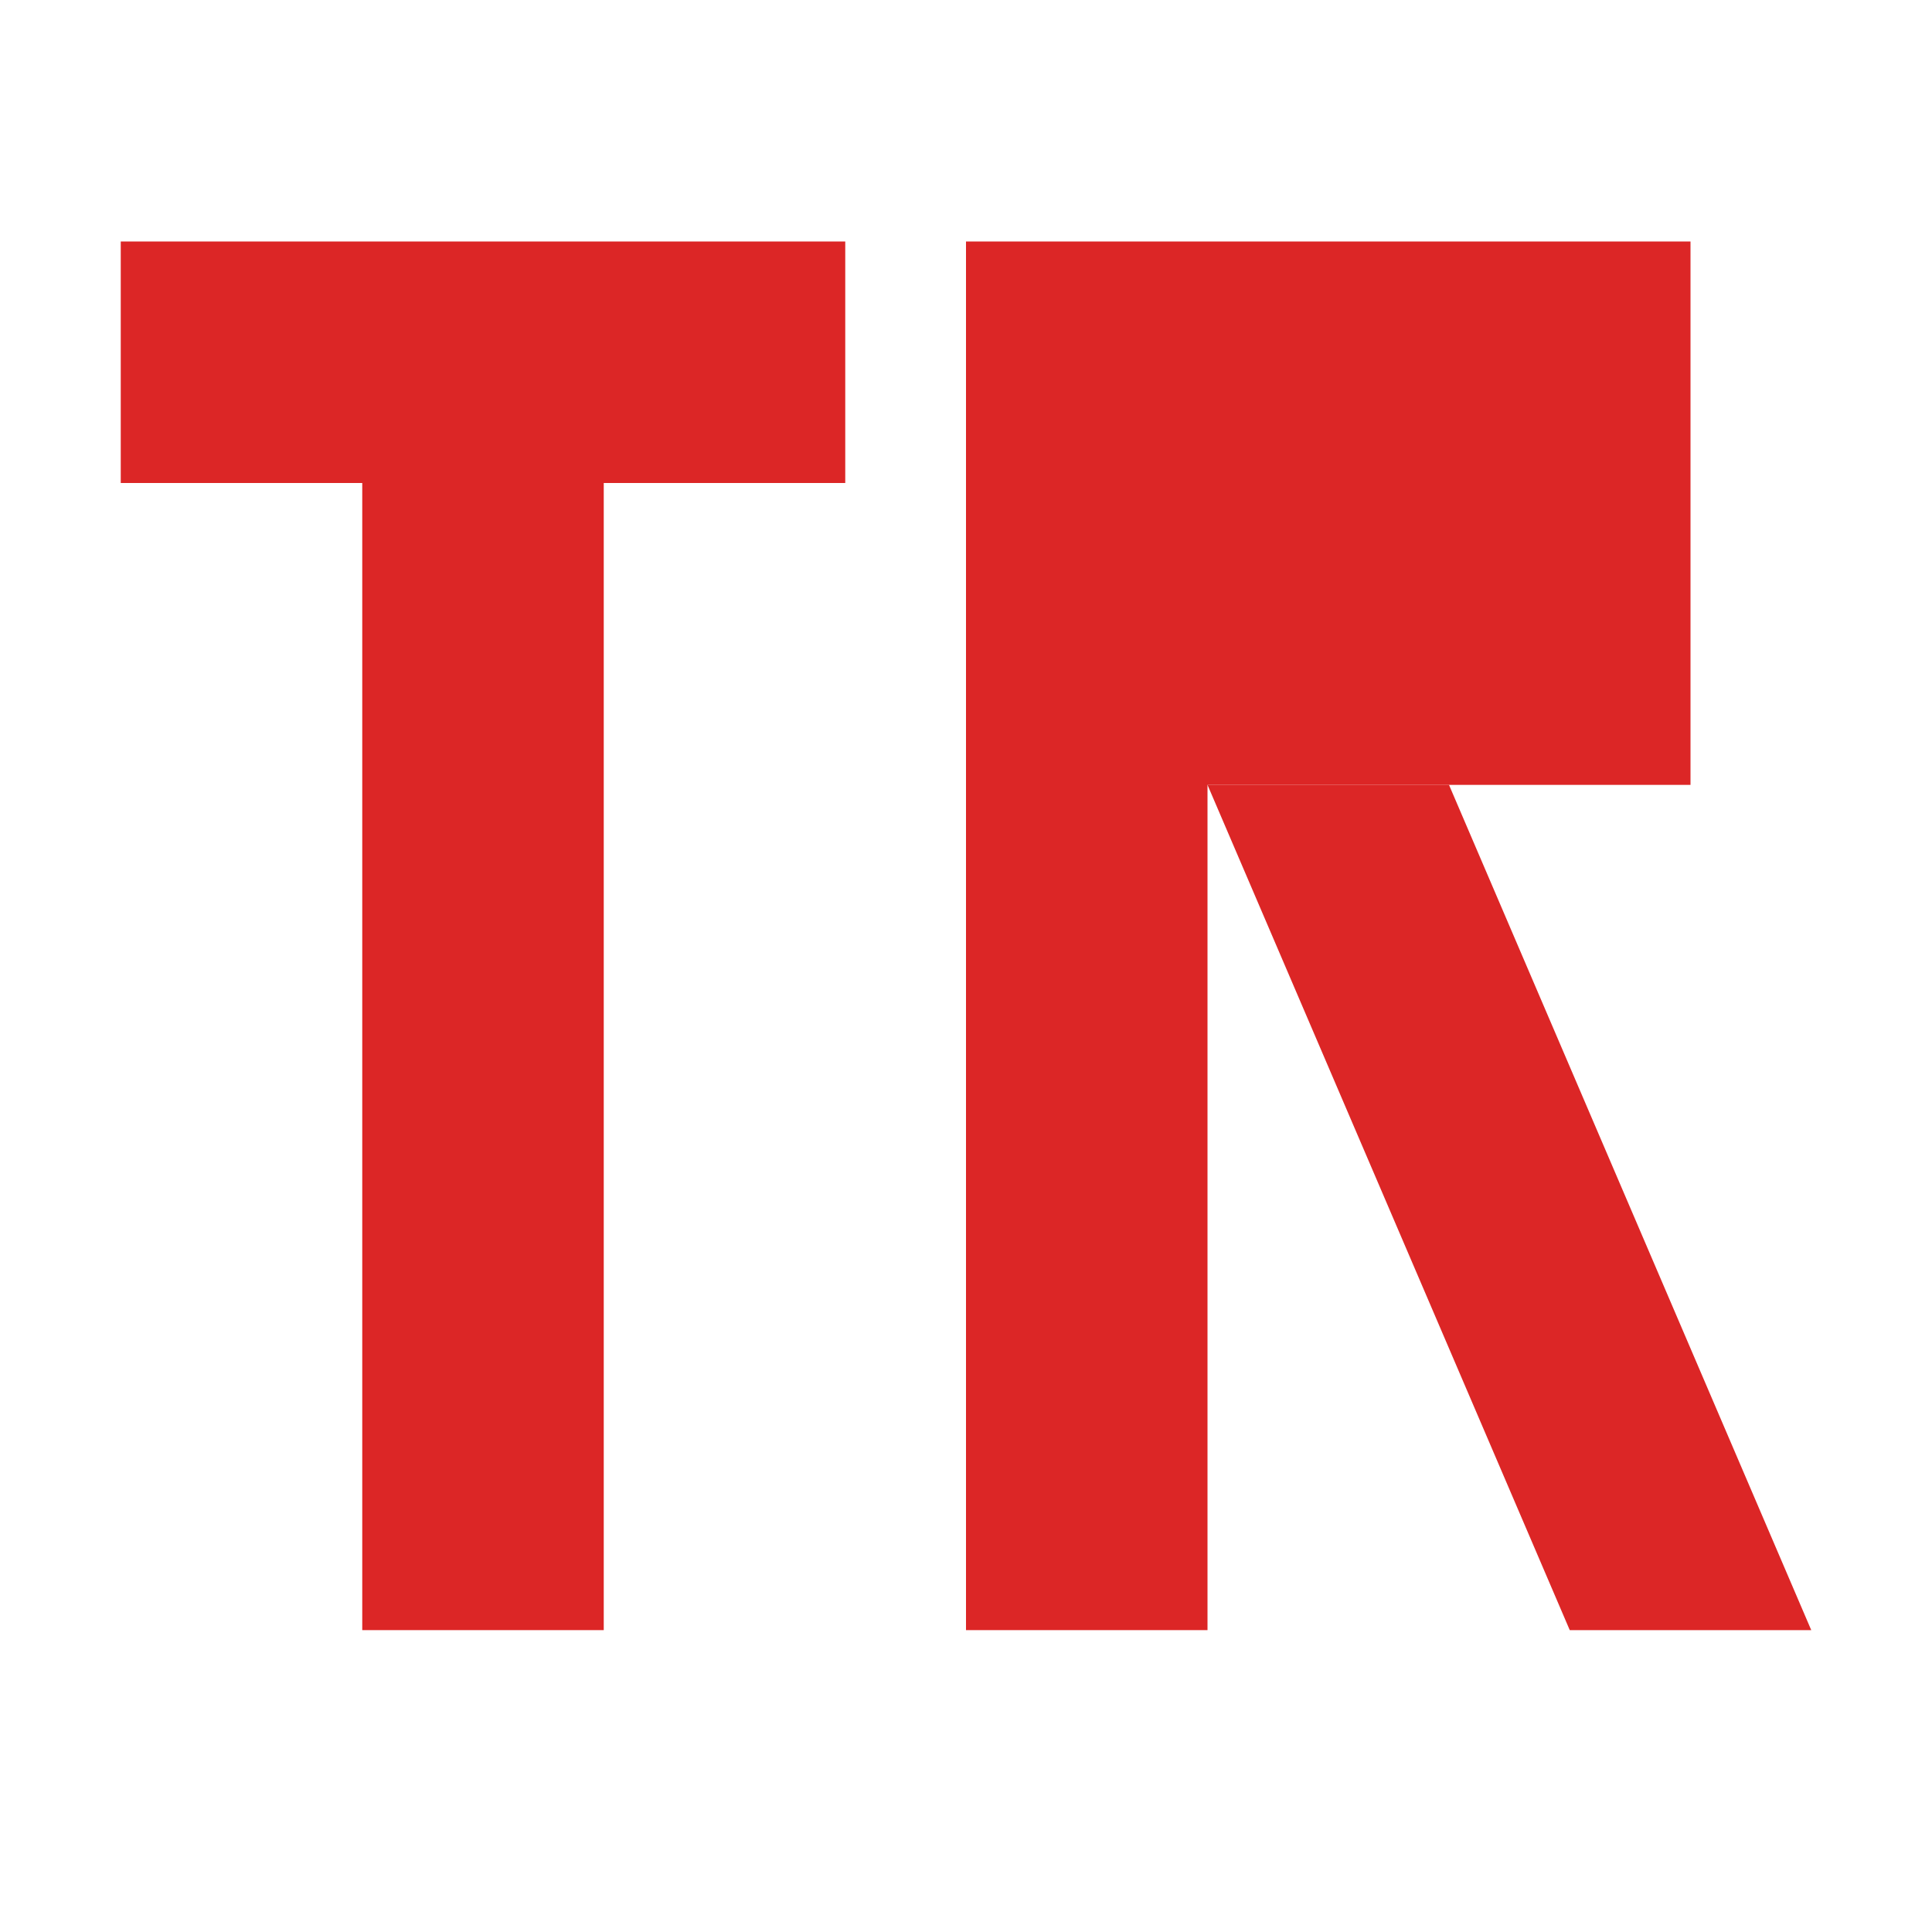
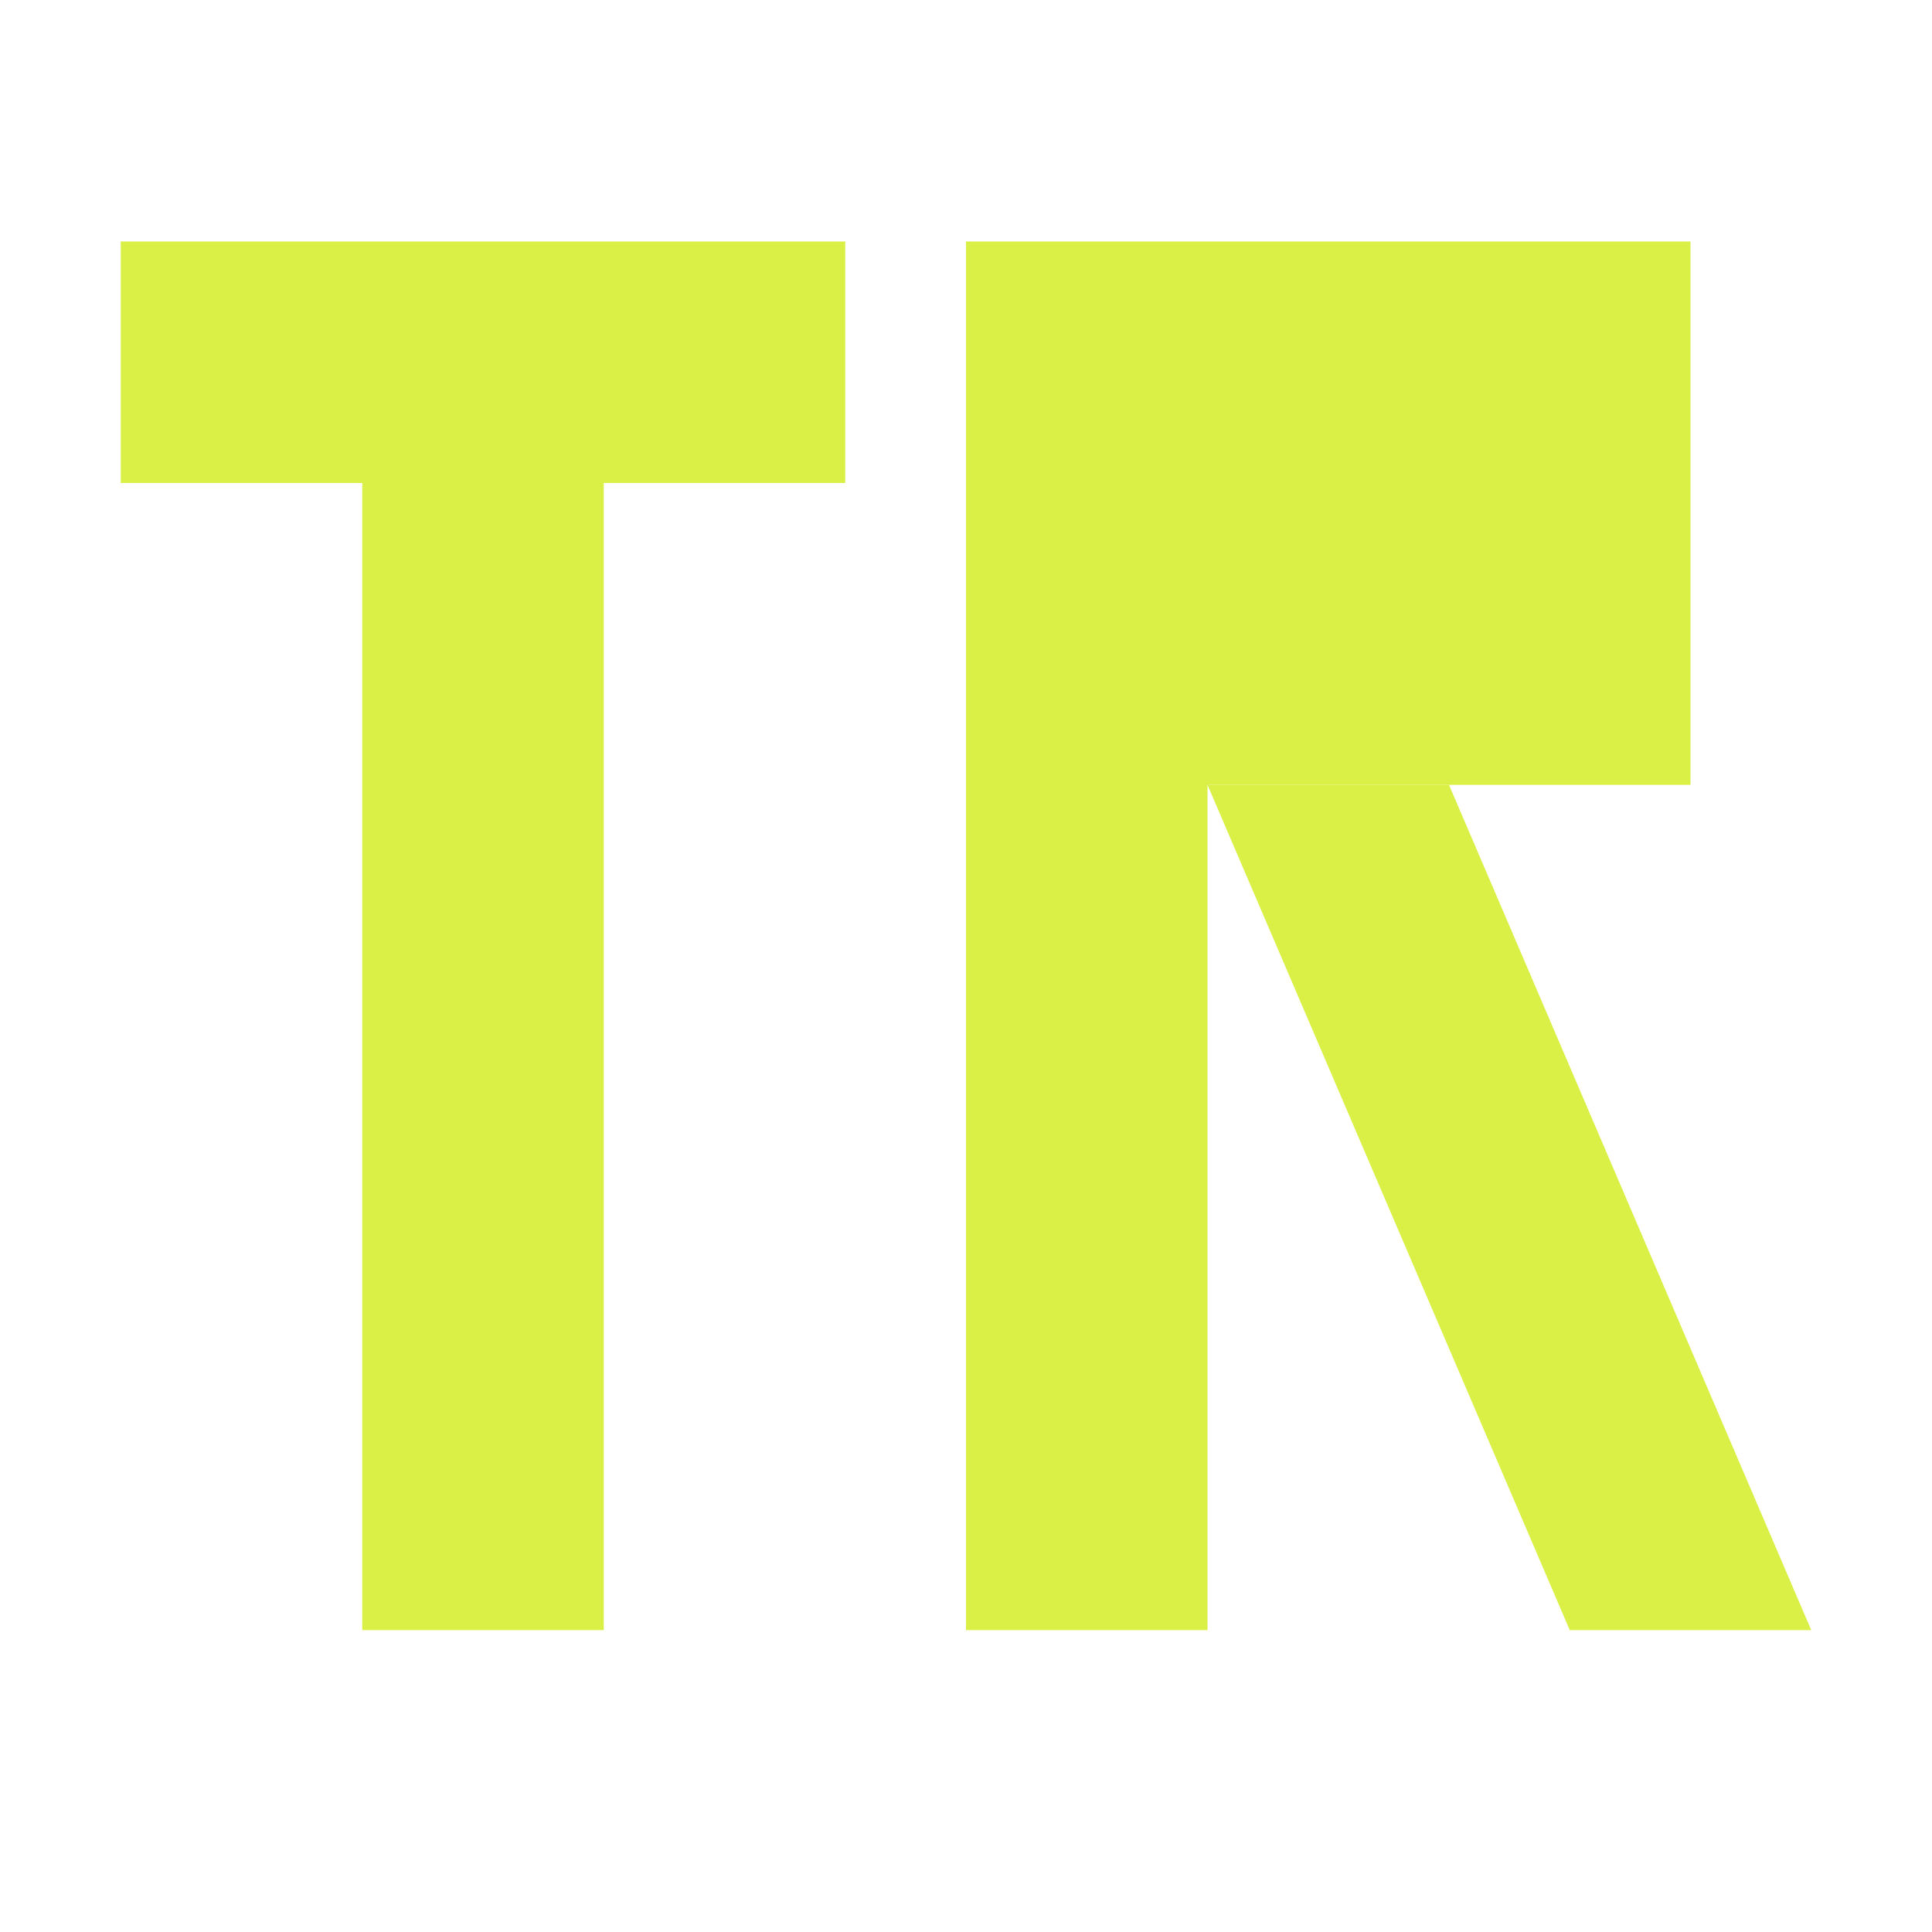
<svg xmlns="http://www.w3.org/2000/svg" viewBox="0 0 32 32">
-   <path fill="#dc2626" d="M2 4h12v4H10v19H6V8H2V4z" />
-   <path fill="#dc2626" d="M16 4h12v9h-8v14h-4V4z" />
-   <path fill="#dc2626" d="M20 13h4l6 14h-4l-6-14z" />
+   <path fill="#daf046" d="M2 4h12v4H10v19H6V8H2V4z" />
+   <path fill="#daf046" d="M16 4h12v9h-8v14h-4V4z" />
+   <path fill="#daf046" d="M20 13h4l6 14h-4l-6-14z" />
</svg>
